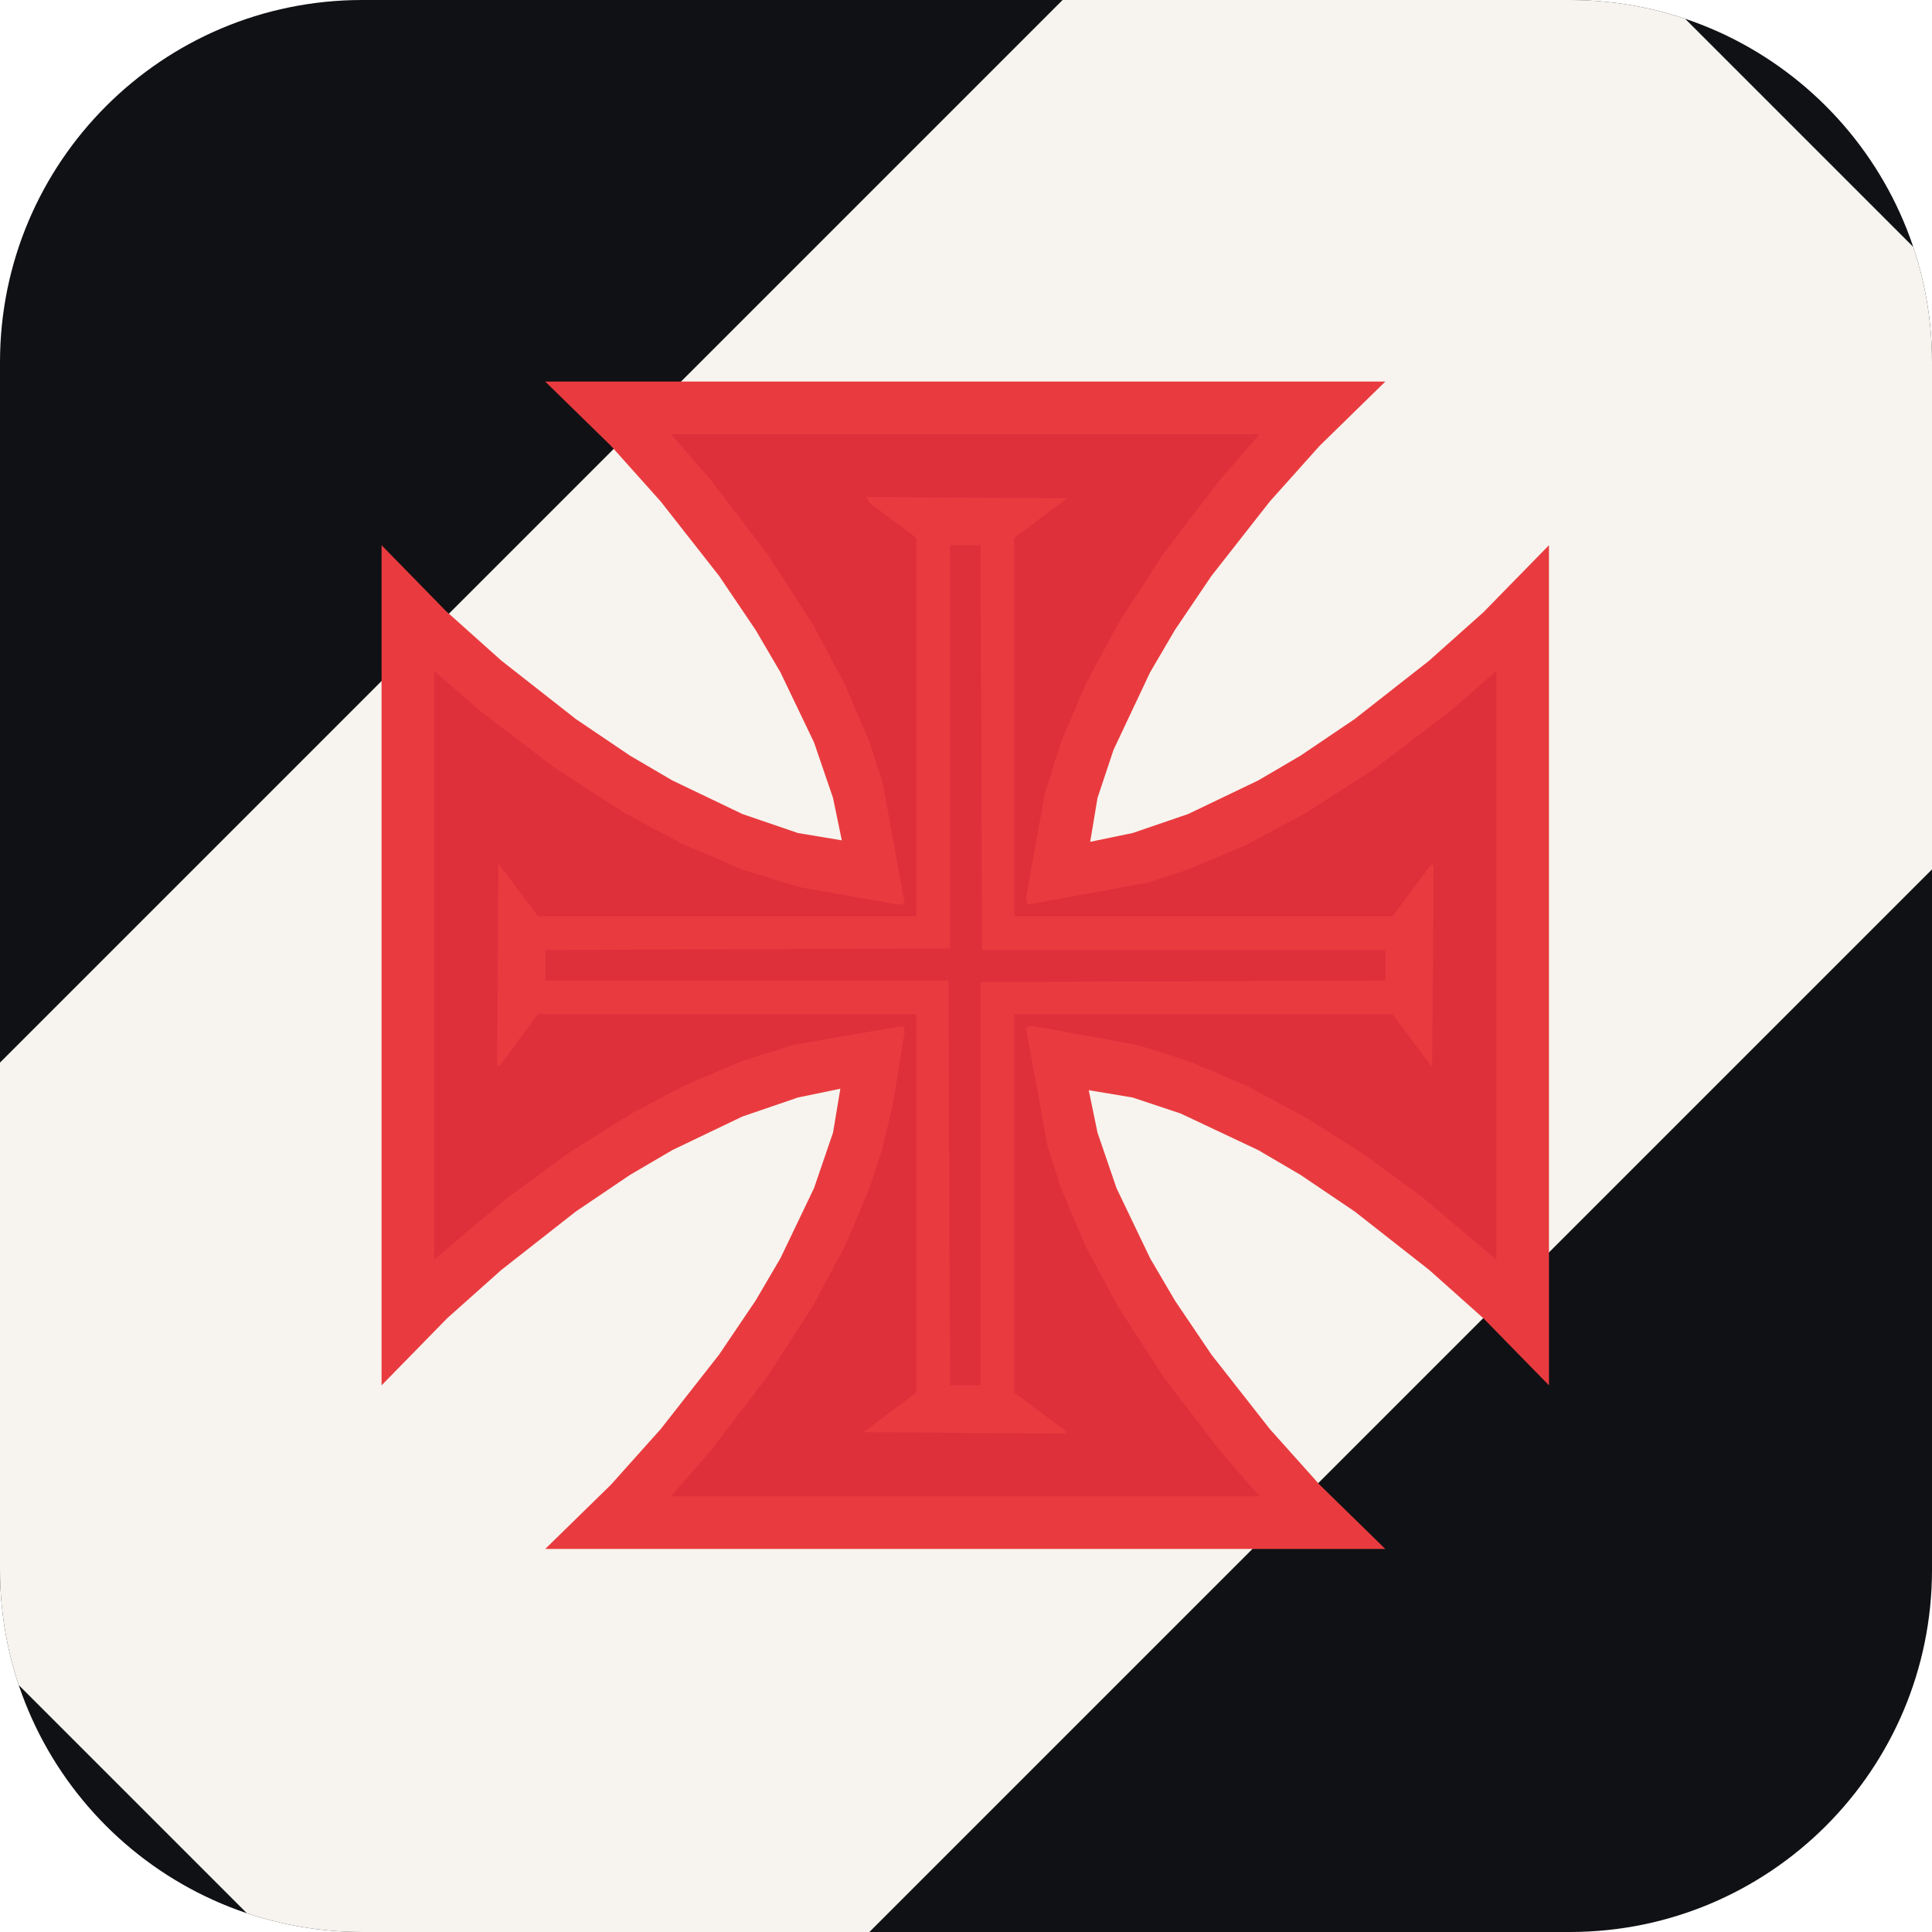
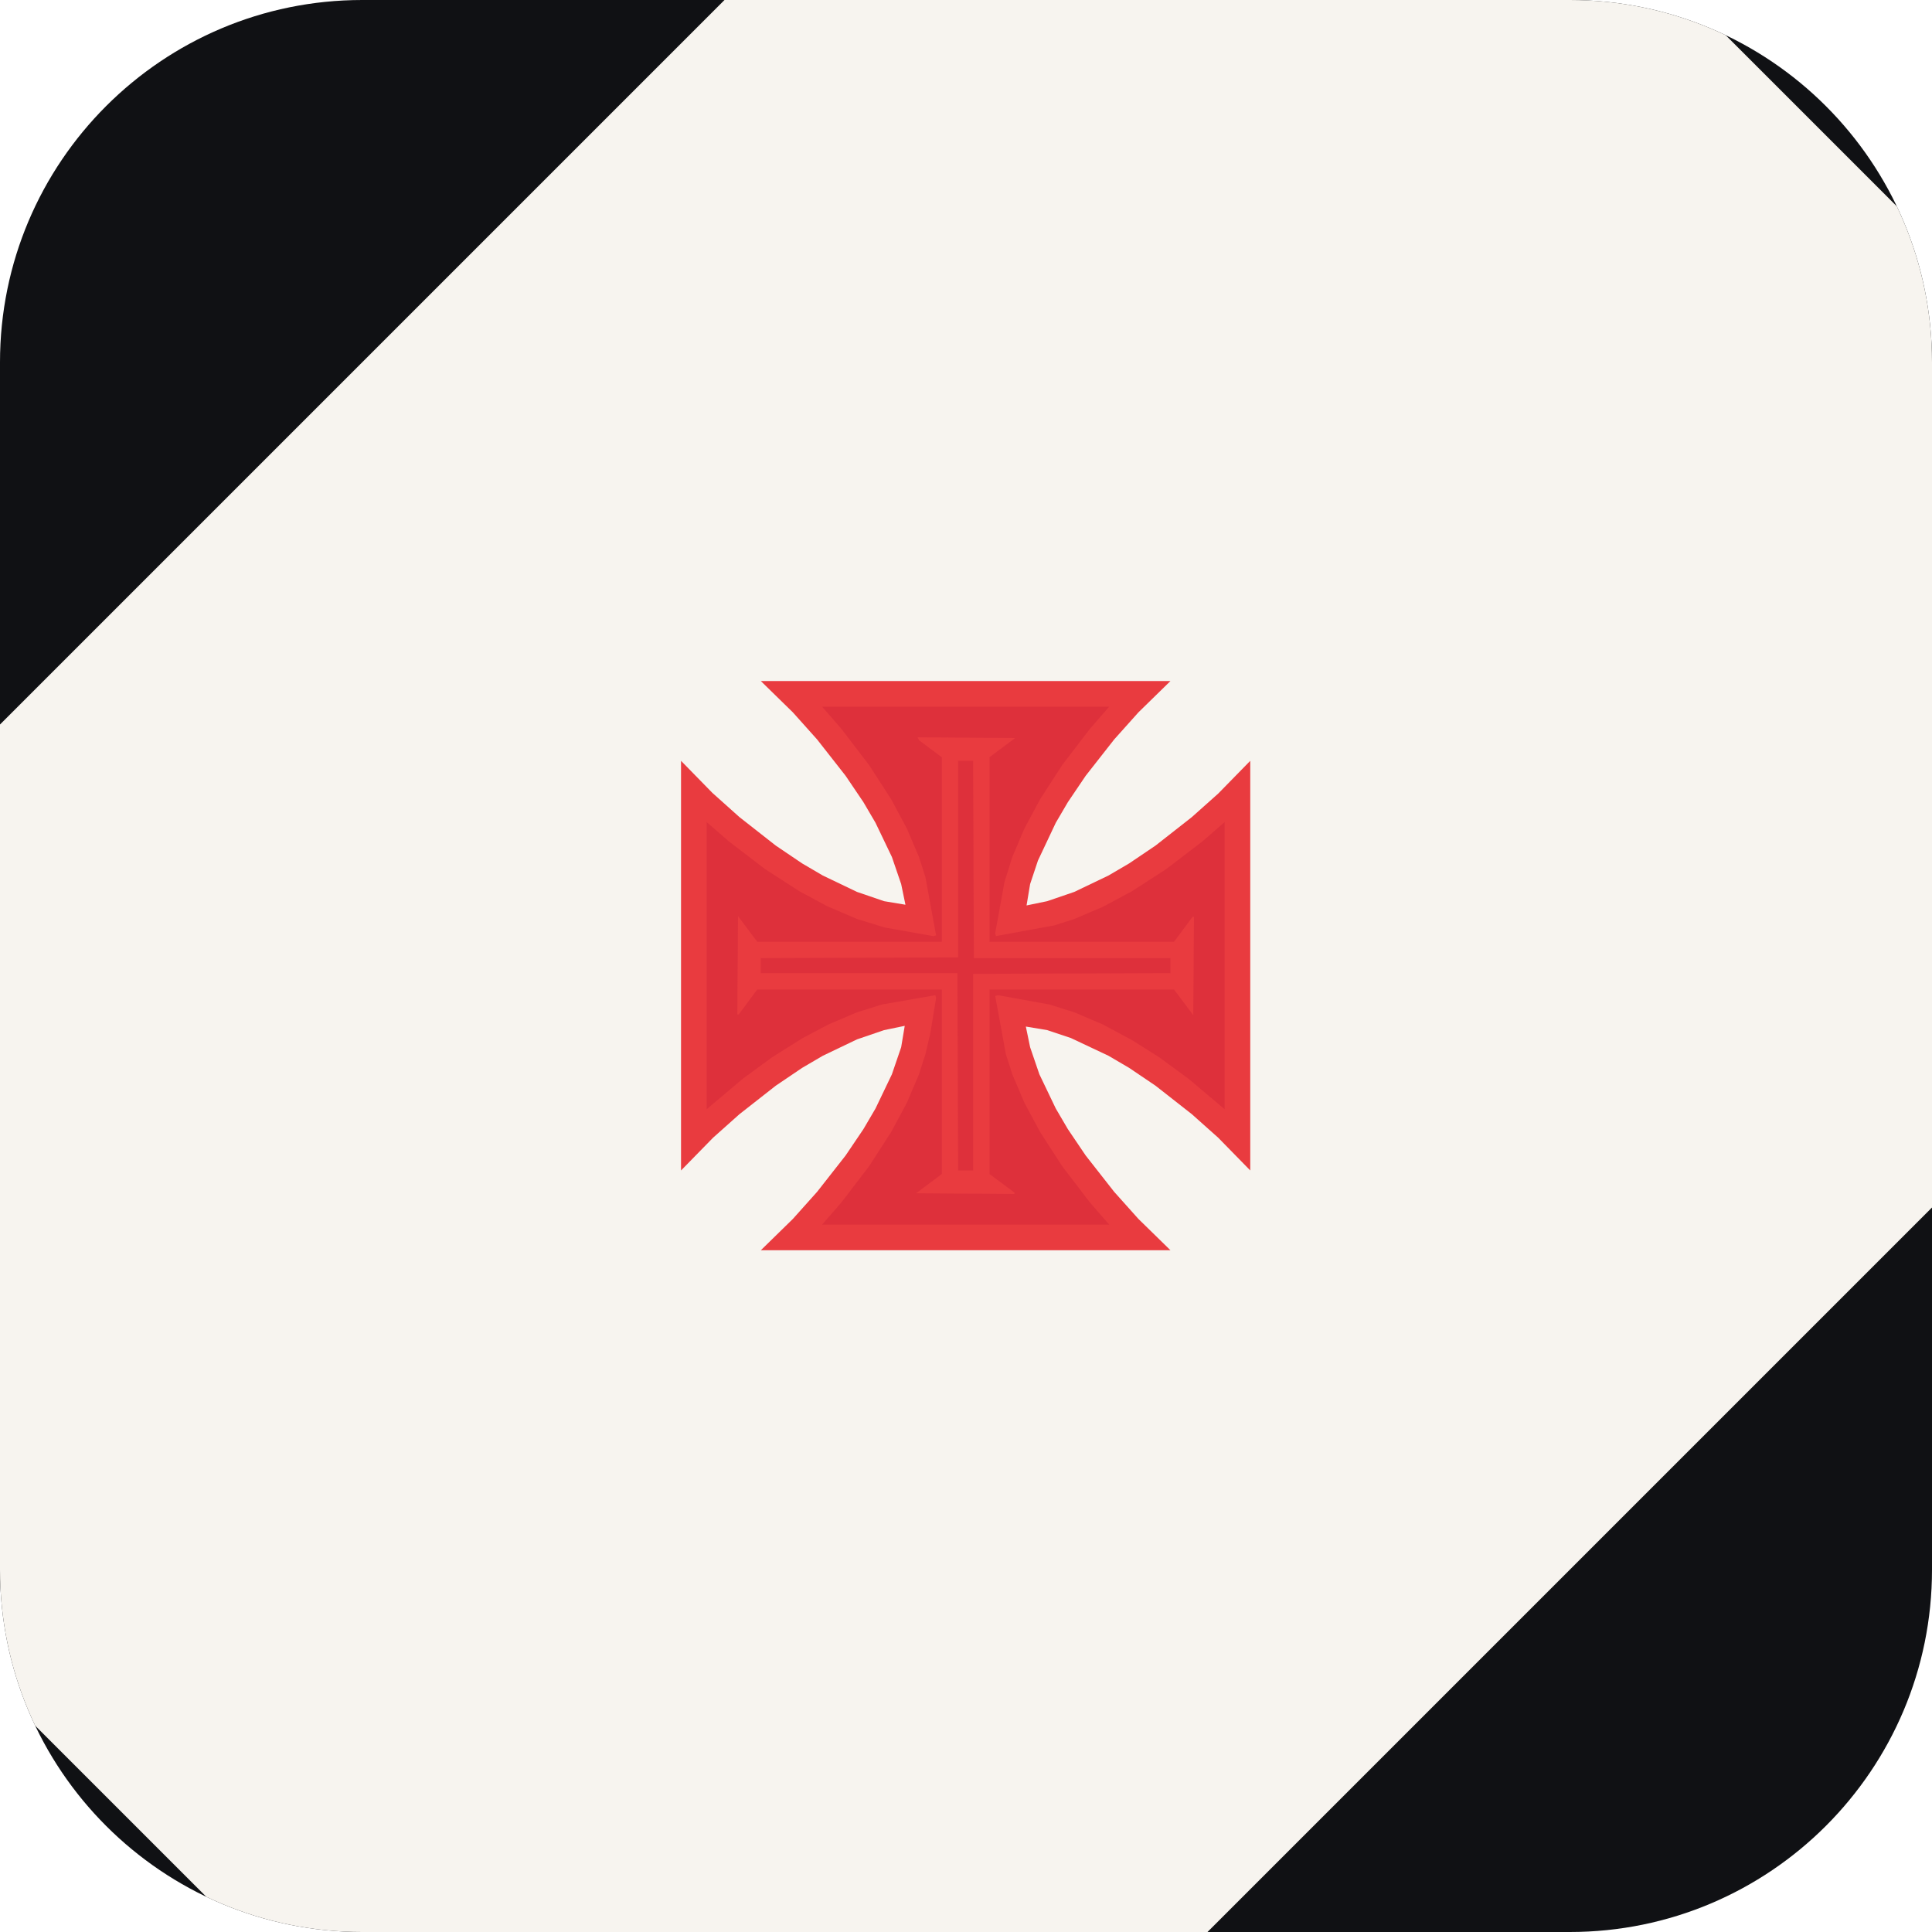
<svg xmlns="http://www.w3.org/2000/svg" viewBox="0 0 800 800" role="img" aria-label="Ícone Operação Liberta 2027: Cruz de Malta sobre faixa branca diagonal">
  <defs>
    <clipPath id="round">
      <rect x="0" y="0" width="800" height="800" rx="150" />
    </clipPath>
  </defs>
  <g clip-path="url(#round)">
    <rect width="800" height="800" fill="#101114" />
-     <path d="M-125 565 565 -125 925 235 235 925Z" fill="#f7f4ef" />
-     <g transform="translate(158 158) scale(.605)">
+     <path d="M-200 500 500 -200 1000 300 300 1000Z" fill="#f7f4ef" />
+     <g transform="translate(282 282) scale(.295)">
      <path fill="#e93b3f" d="M112,0 157,44 191,82 231,133 256,170 273,199 296,247 309,285 315,314 285,309 247,296 199,273 170,256 133,231 82,191 44,157 0,112 0,687 45,641 82,608 133,568 170,543 199,526 247,503 285,490 314,484 309,514 296,552 273,600 256,629 231,666 191,717 157,755 112,799 687,799 642,755 608,717 568,666 543,629 526,600 503,552 490,514 484,485 514,490 547,501 600,526 629,543 666,568 717,608 754,641 799,687 799,112 754,158 717,191 666,231 629,256 600,273 552,296 514,309 485,315 490,285 501,252 526,199 543,170 568,133 608,82 642,44 687,0Z" />
      <path fill="#de303b" d="M198,36 225,67 264,118 295,166 317,207 334,247 343,275 358,357 354,358 286,346 247,334 205,316 166,295 118,264 67,225 36,198 36,601 87,558 128,528 171,501 207,482 247,465 282,454 357,441 358,445 350,494 343,524 334,552 317,592 295,633 264,681 225,732 198,763 601,763 574,732 535,681 504,633 482,592 465,552 456,524 441,442 445,441 517,454 552,465 592,482 633,504 671,528 712,558 763,601 763,198 732,225 681,264 633,295 592,317 552,334 524,343 442,358 441,354 454,282 465,247 482,207 504,166 535,118 574,67 601,36Z" />
      <path fill="#e93b3f" d="M332,79 469,80 433,107 433,366 692,366 718,331 720,331 719,469 692,433 433,433 433,692 468,718 468,720 330,719 366,692 366,433 107,433 81,468 79,468 80,330 107,366 366,366 366,107 334,83Z" />
      <path fill="#de303b" d="M389,112 389,388 112,389 112,410 388,410 389,687 410,687 410,411 687,410 687,389 411,389 410,112Z" />
    </g>
  </g>
</svg>
